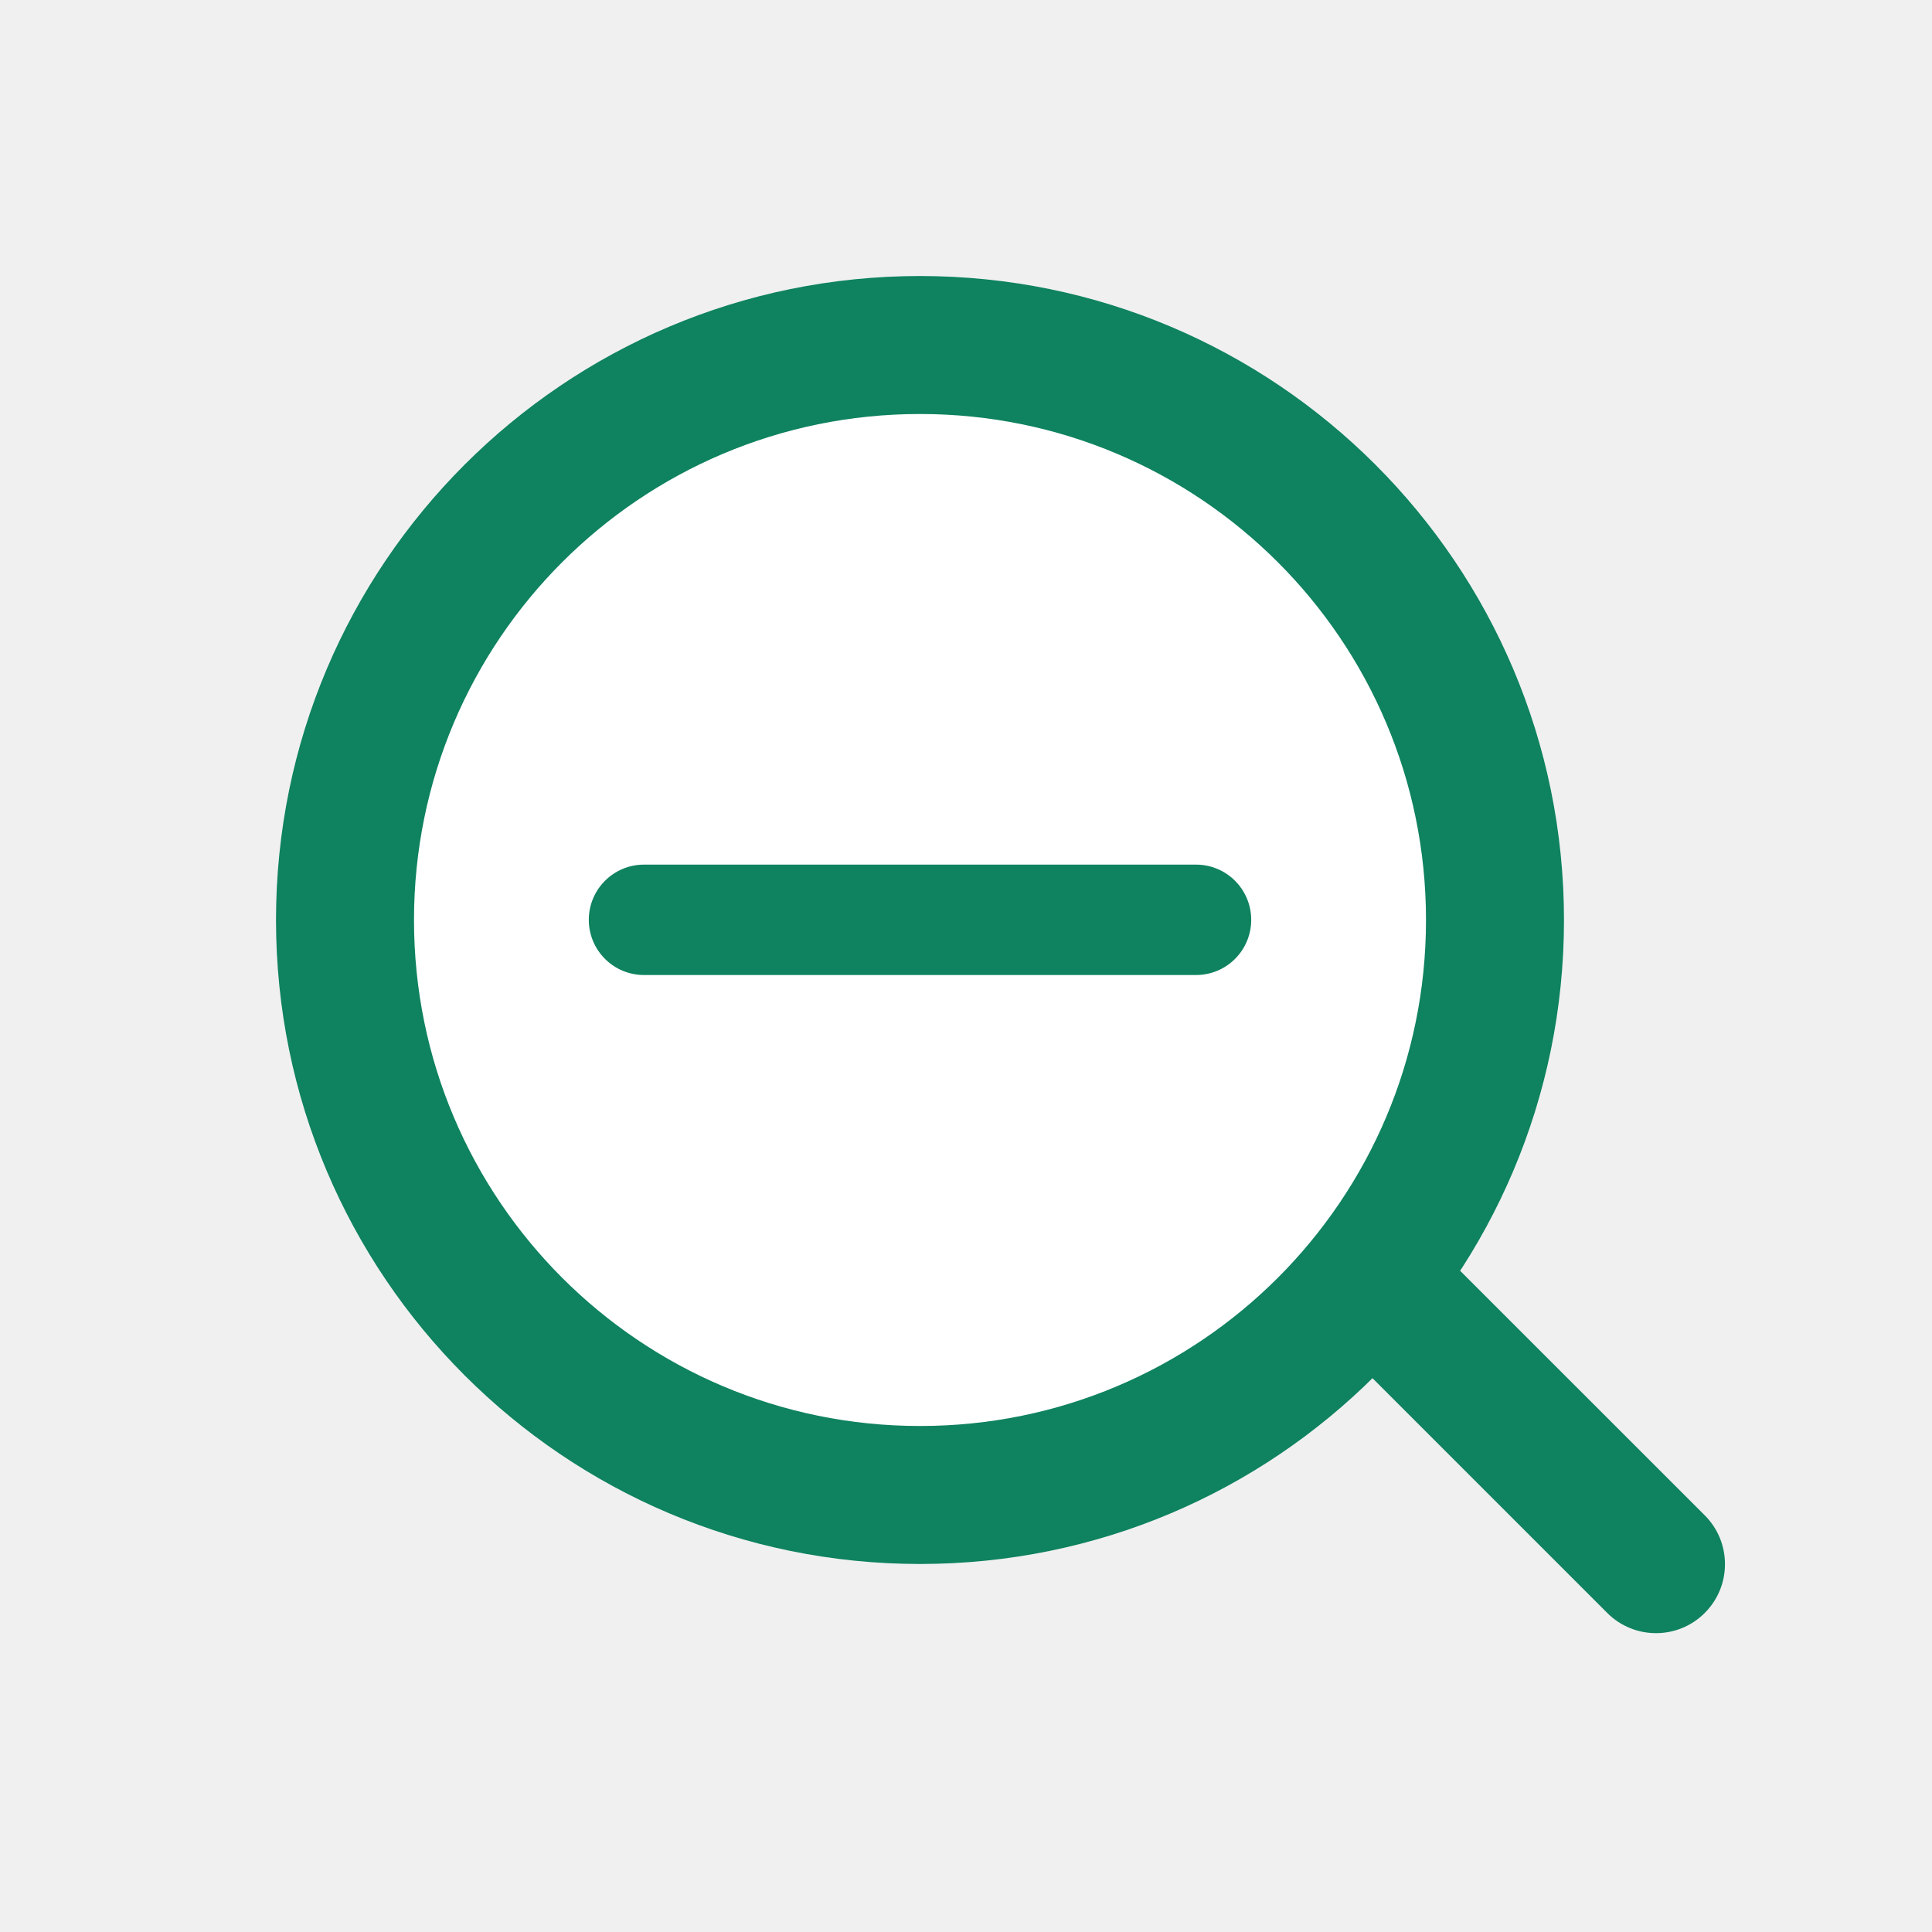
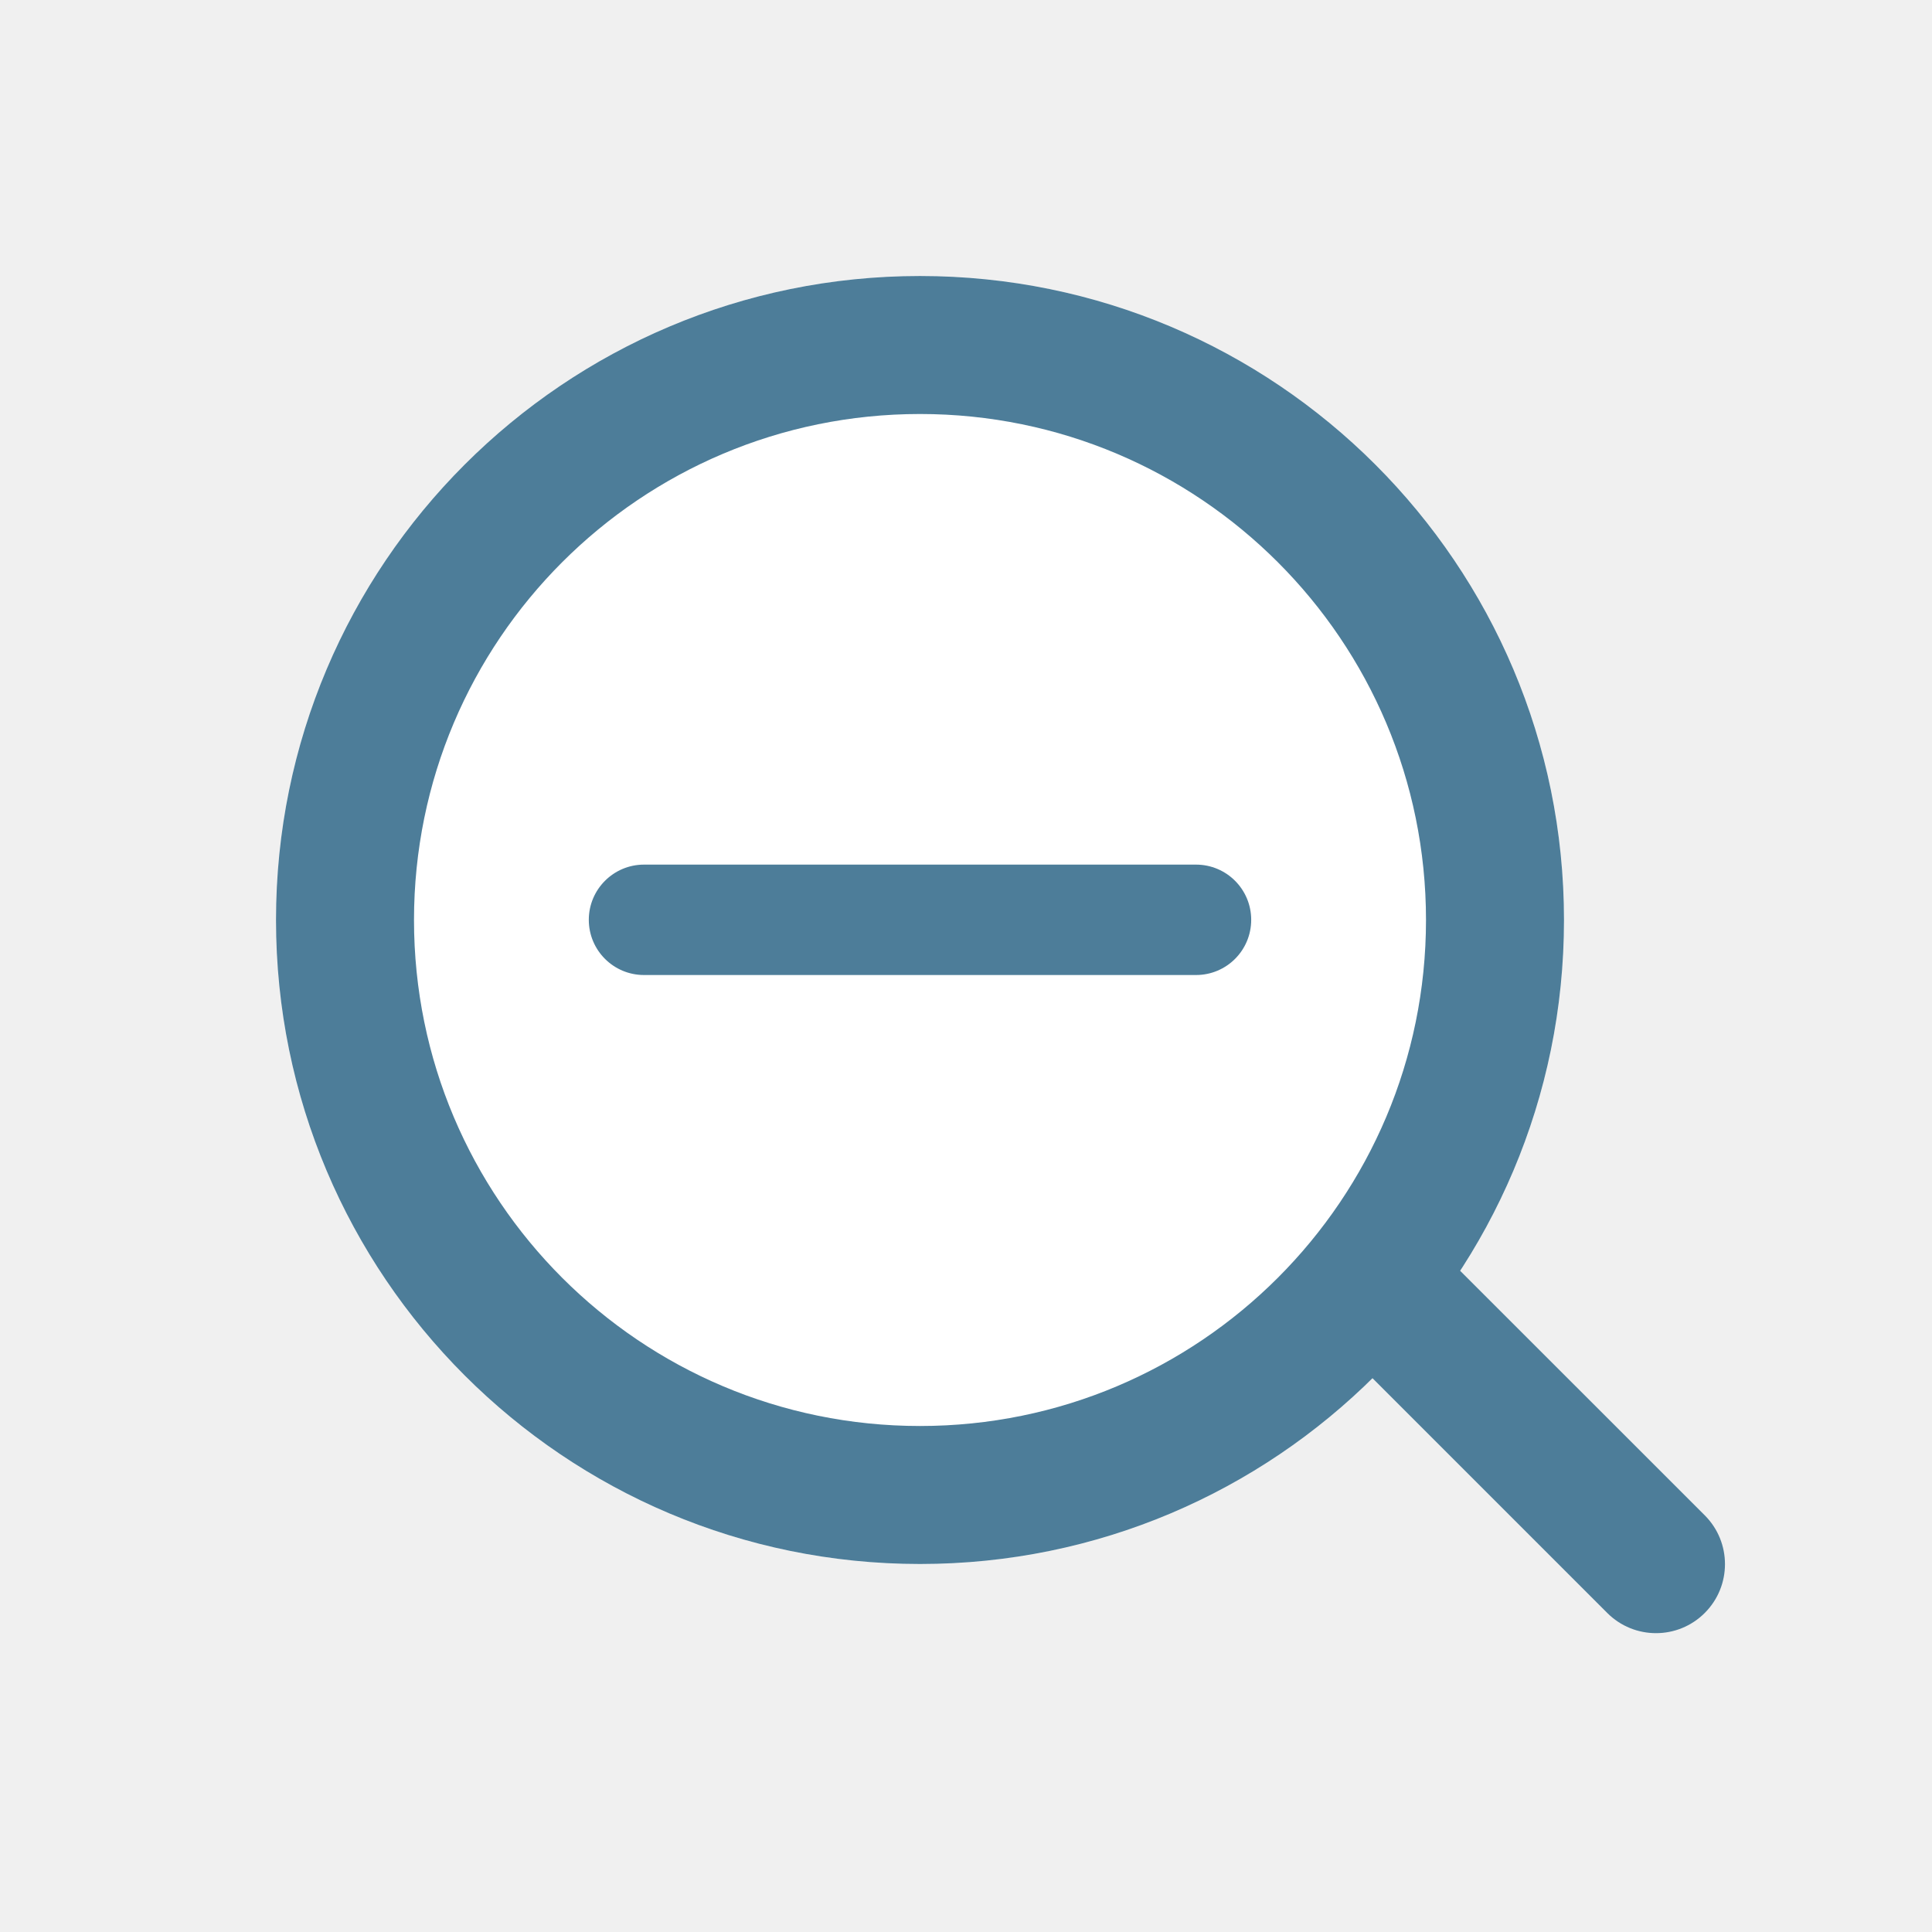
<svg xmlns="http://www.w3.org/2000/svg" width="21" height="21" viewBox="0 0 21 21" fill="none">
  <path d="M17 10C17 13.866 13.866 17 10 17C6.134 17 3 13.866 3 10C3 6.134 6.134 3 10 3C13.866 3 17 6.134 17 10Z" fill="white" />
-   <path fill-rule="evenodd" clip-rule="evenodd" d="M10 15.5C13.038 15.5 15.5 13.038 15.5 10C15.5 6.962 13.038 4.5 10 4.5C6.962 4.5 4.5 6.962 4.5 10C4.5 13.038 6.962 15.5 10 15.5ZM10 17C13.866 17 17 13.866 17 10C17 6.134 13.866 3 10 3C6.134 3 3 6.134 3 10C3 13.866 6.134 17 10 17Z" fill="#0F825F" />
-   <path fill-rule="evenodd" clip-rule="evenodd" d="M6.4 9.998C6.4 9.667 6.669 9.398 7 9.398H13C13.332 9.398 13.6 9.667 13.6 9.998C13.6 10.33 13.332 10.598 13 10.598H7C6.669 10.598 6.4 10.33 6.4 9.998Z" fill="#0F825F" />
-   <path fill-rule="evenodd" clip-rule="evenodd" d="M18.53 17.532C18.237 17.825 17.763 17.825 17.47 17.532L14.47 14.532C14.177 14.239 14.177 13.764 14.47 13.472C14.763 13.179 15.237 13.179 15.53 13.472L18.53 16.471C18.823 16.764 18.823 17.239 18.53 17.532Z" fill="#0F825F" />
+   <path fill-rule="evenodd" clip-rule="evenodd" d="M10 15.5C13.038 15.5 15.5 13.038 15.5 10C15.5 6.962 13.038 4.5 10 4.5C6.962 4.5 4.5 6.962 4.5 10C4.5 13.038 6.962 15.5 10 15.5ZM10 17C13.866 17 17 13.866 17 10C17 6.134 13.866 3 10 3C6.134 3 3 6.134 3 10C3 13.866 6.134 17 10 17Z" fill="#4D7D99" />
+   <path fill-rule="evenodd" clip-rule="evenodd" d="M6.4 9.998C6.4 9.667 6.669 9.398 7 9.398H13C13.332 9.398 13.6 9.667 13.6 9.998C13.6 10.33 13.332 10.598 13 10.598H7C6.669 10.598 6.4 10.33 6.4 9.998Z" fill="#4D7D99" />
+   <path fill-rule="evenodd" clip-rule="evenodd" d="M18.53 17.532C18.237 17.825 17.763 17.825 17.47 17.532L14.47 14.532C14.177 14.239 14.177 13.764 14.47 13.472C14.763 13.179 15.237 13.179 15.53 13.472L18.53 16.471C18.823 16.764 18.823 17.239 18.53 17.532Z" fill="#4D7D99" />
</svg>
